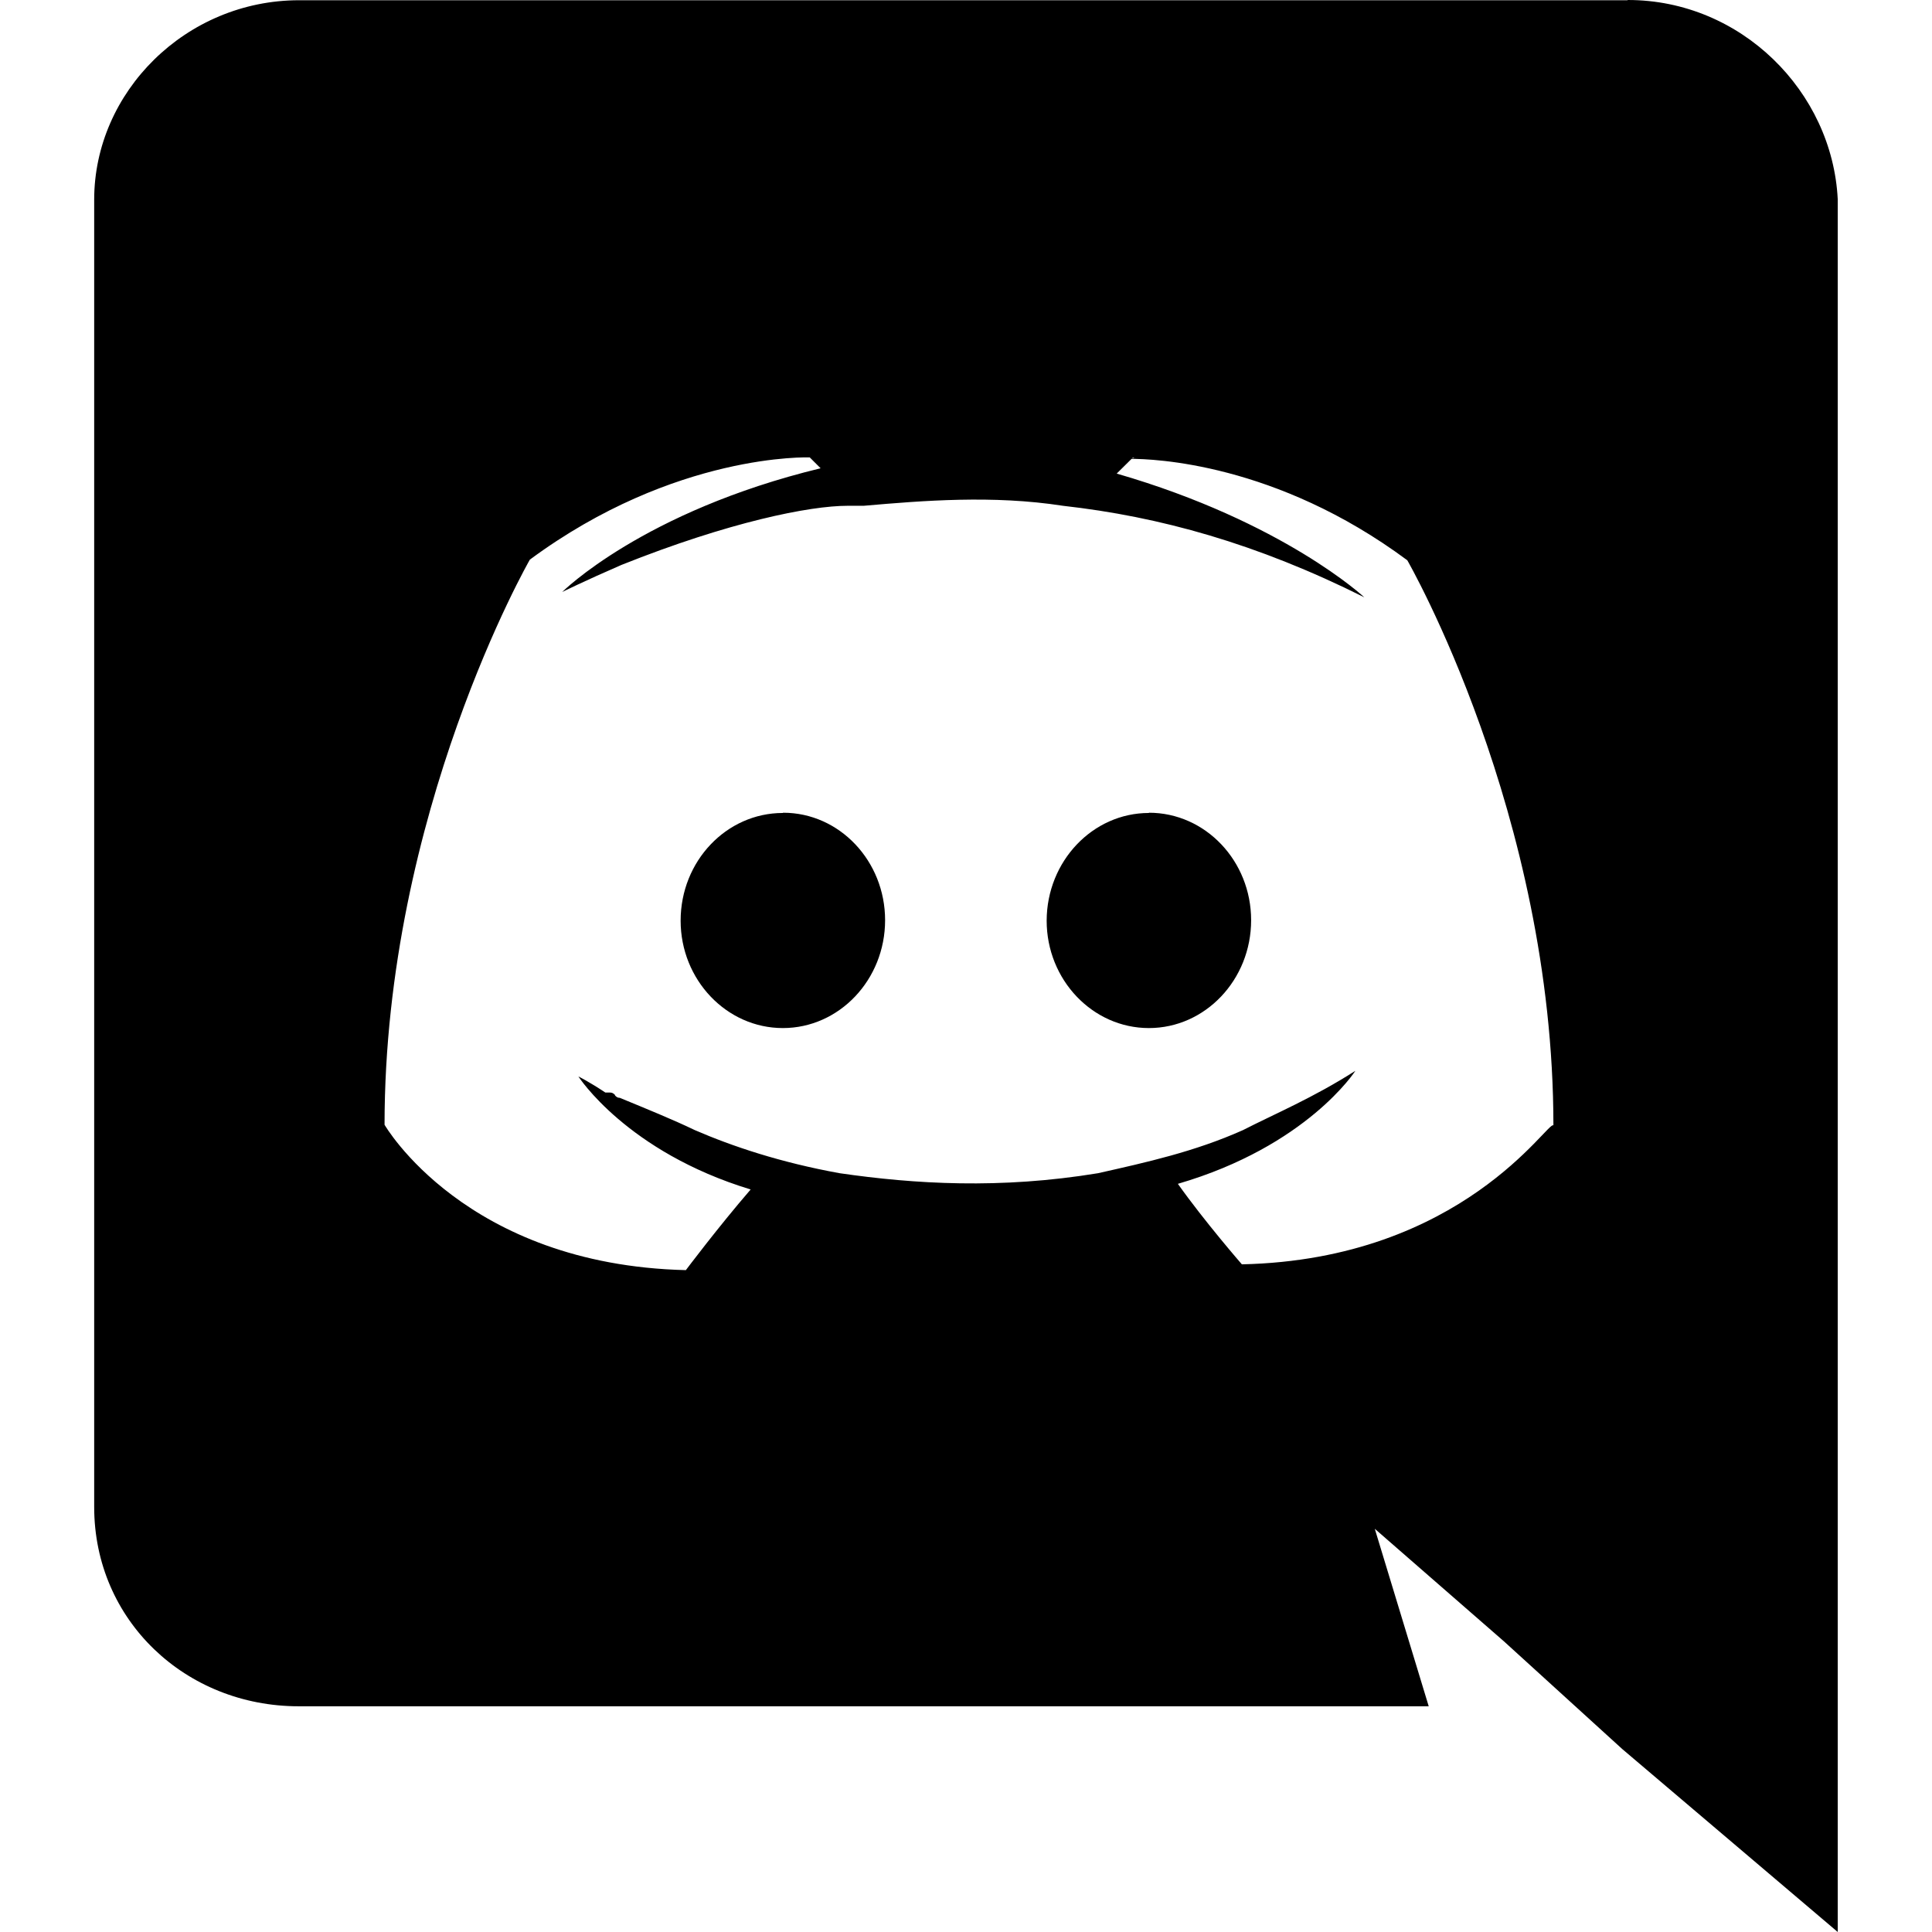
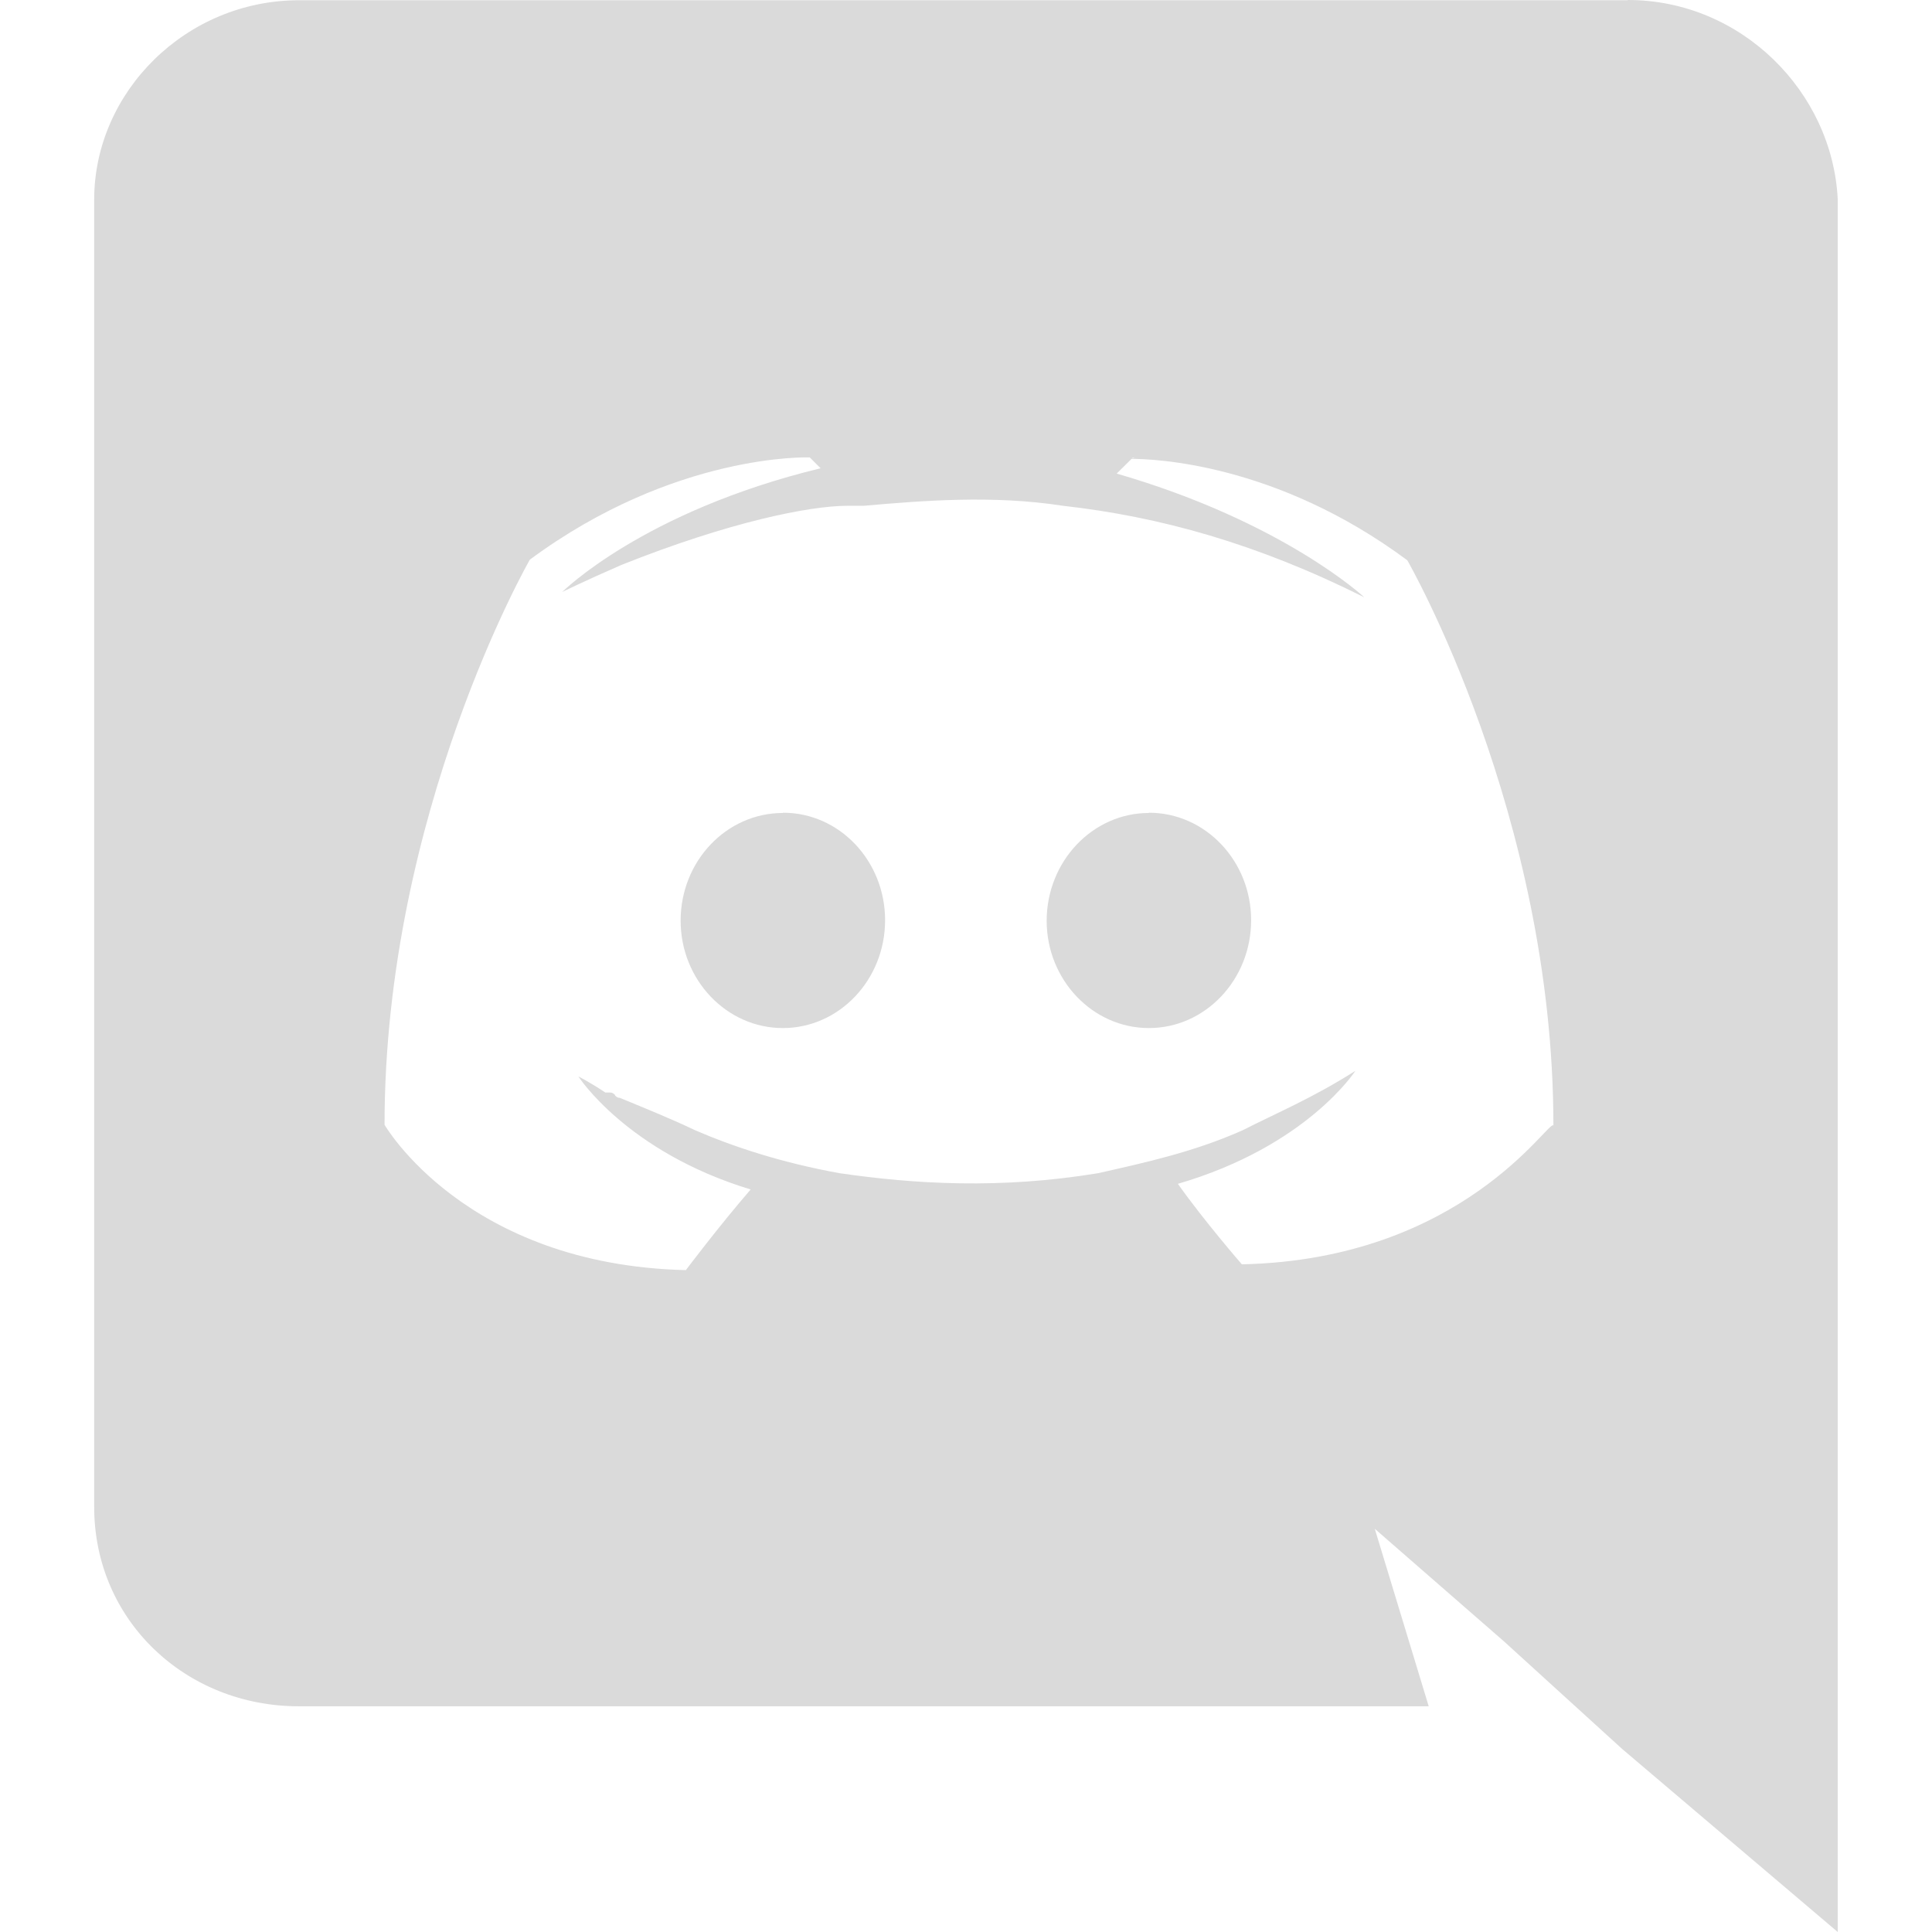
- <svg xmlns="http://www.w3.org/2000/svg" aria-labelledby="simpleicons-discord-icon" role="img" viewBox="0 0 24 24">
+ <svg xmlns="http://www.w3.org/2000/svg" fill="#dadada" aria-labelledby="simpleicons-discord-icon" role="img" viewBox="0 0 24 24">
  <path d="M20.222 0c1.406 0 2.54 1.137 2.607 2.475V24l-2.677-2.273-1.47-1.338-1.604-1.398.67 2.205H3.71c-1.402 0-2.54-1.065-2.54-2.476V2.48C1.17 1.142 2.31.003 3.715.003h16.5L20.222 0zm-6.118 5.683h-.03l-.202.2c2.073.6 3.076 1.537 3.076 1.537-1.336-.668-2.54-1.002-3.744-1.137-.87-.135-1.74-.064-2.475 0h-.2c-.47 0-1.47.2-2.81.735-.467.203-.735.336-.735.336s1.002-1.002 3.21-1.537l-.135-.135s-1.672-.064-3.477 1.27c0 0-1.805 3.144-1.805 7.02 0 0 1 1.74 3.743 1.806 0 0 .4-.533.805-1.002-1.54-.468-2.14-1.404-2.14-1.404s.134.066.335.2h.06c.03 0 .044.015.06.03v.006c.016.016.03.03.06.03.33.136.66.27.93.4.466.202 1.065.403 1.8.536.93.135 1.996.2 3.21 0 .6-.135 1.2-.267 1.8-.535.39-.2.87-.4 1.397-.737 0 0-.6.936-2.205 1.404.33.466.795 1 .795 1 2.744-.06 3.81-1.8 3.87-1.726 0-3.87-1.815-7.02-1.815-7.02-1.635-1.214-3.165-1.26-3.435-1.26l.056-.02zm.168 4.413c.703 0 1.27.6 1.27 1.335 0 .74-.57 1.34-1.27 1.34-.7 0-1.27-.6-1.27-1.334.002-.74.573-1.338 1.27-1.338zm-4.543 0c.7 0 1.266.6 1.266 1.335 0 .74-.57 1.34-1.27 1.34-.7 0-1.27-.6-1.27-1.334 0-.74.57-1.338 1.27-1.338z" />
</svg>
